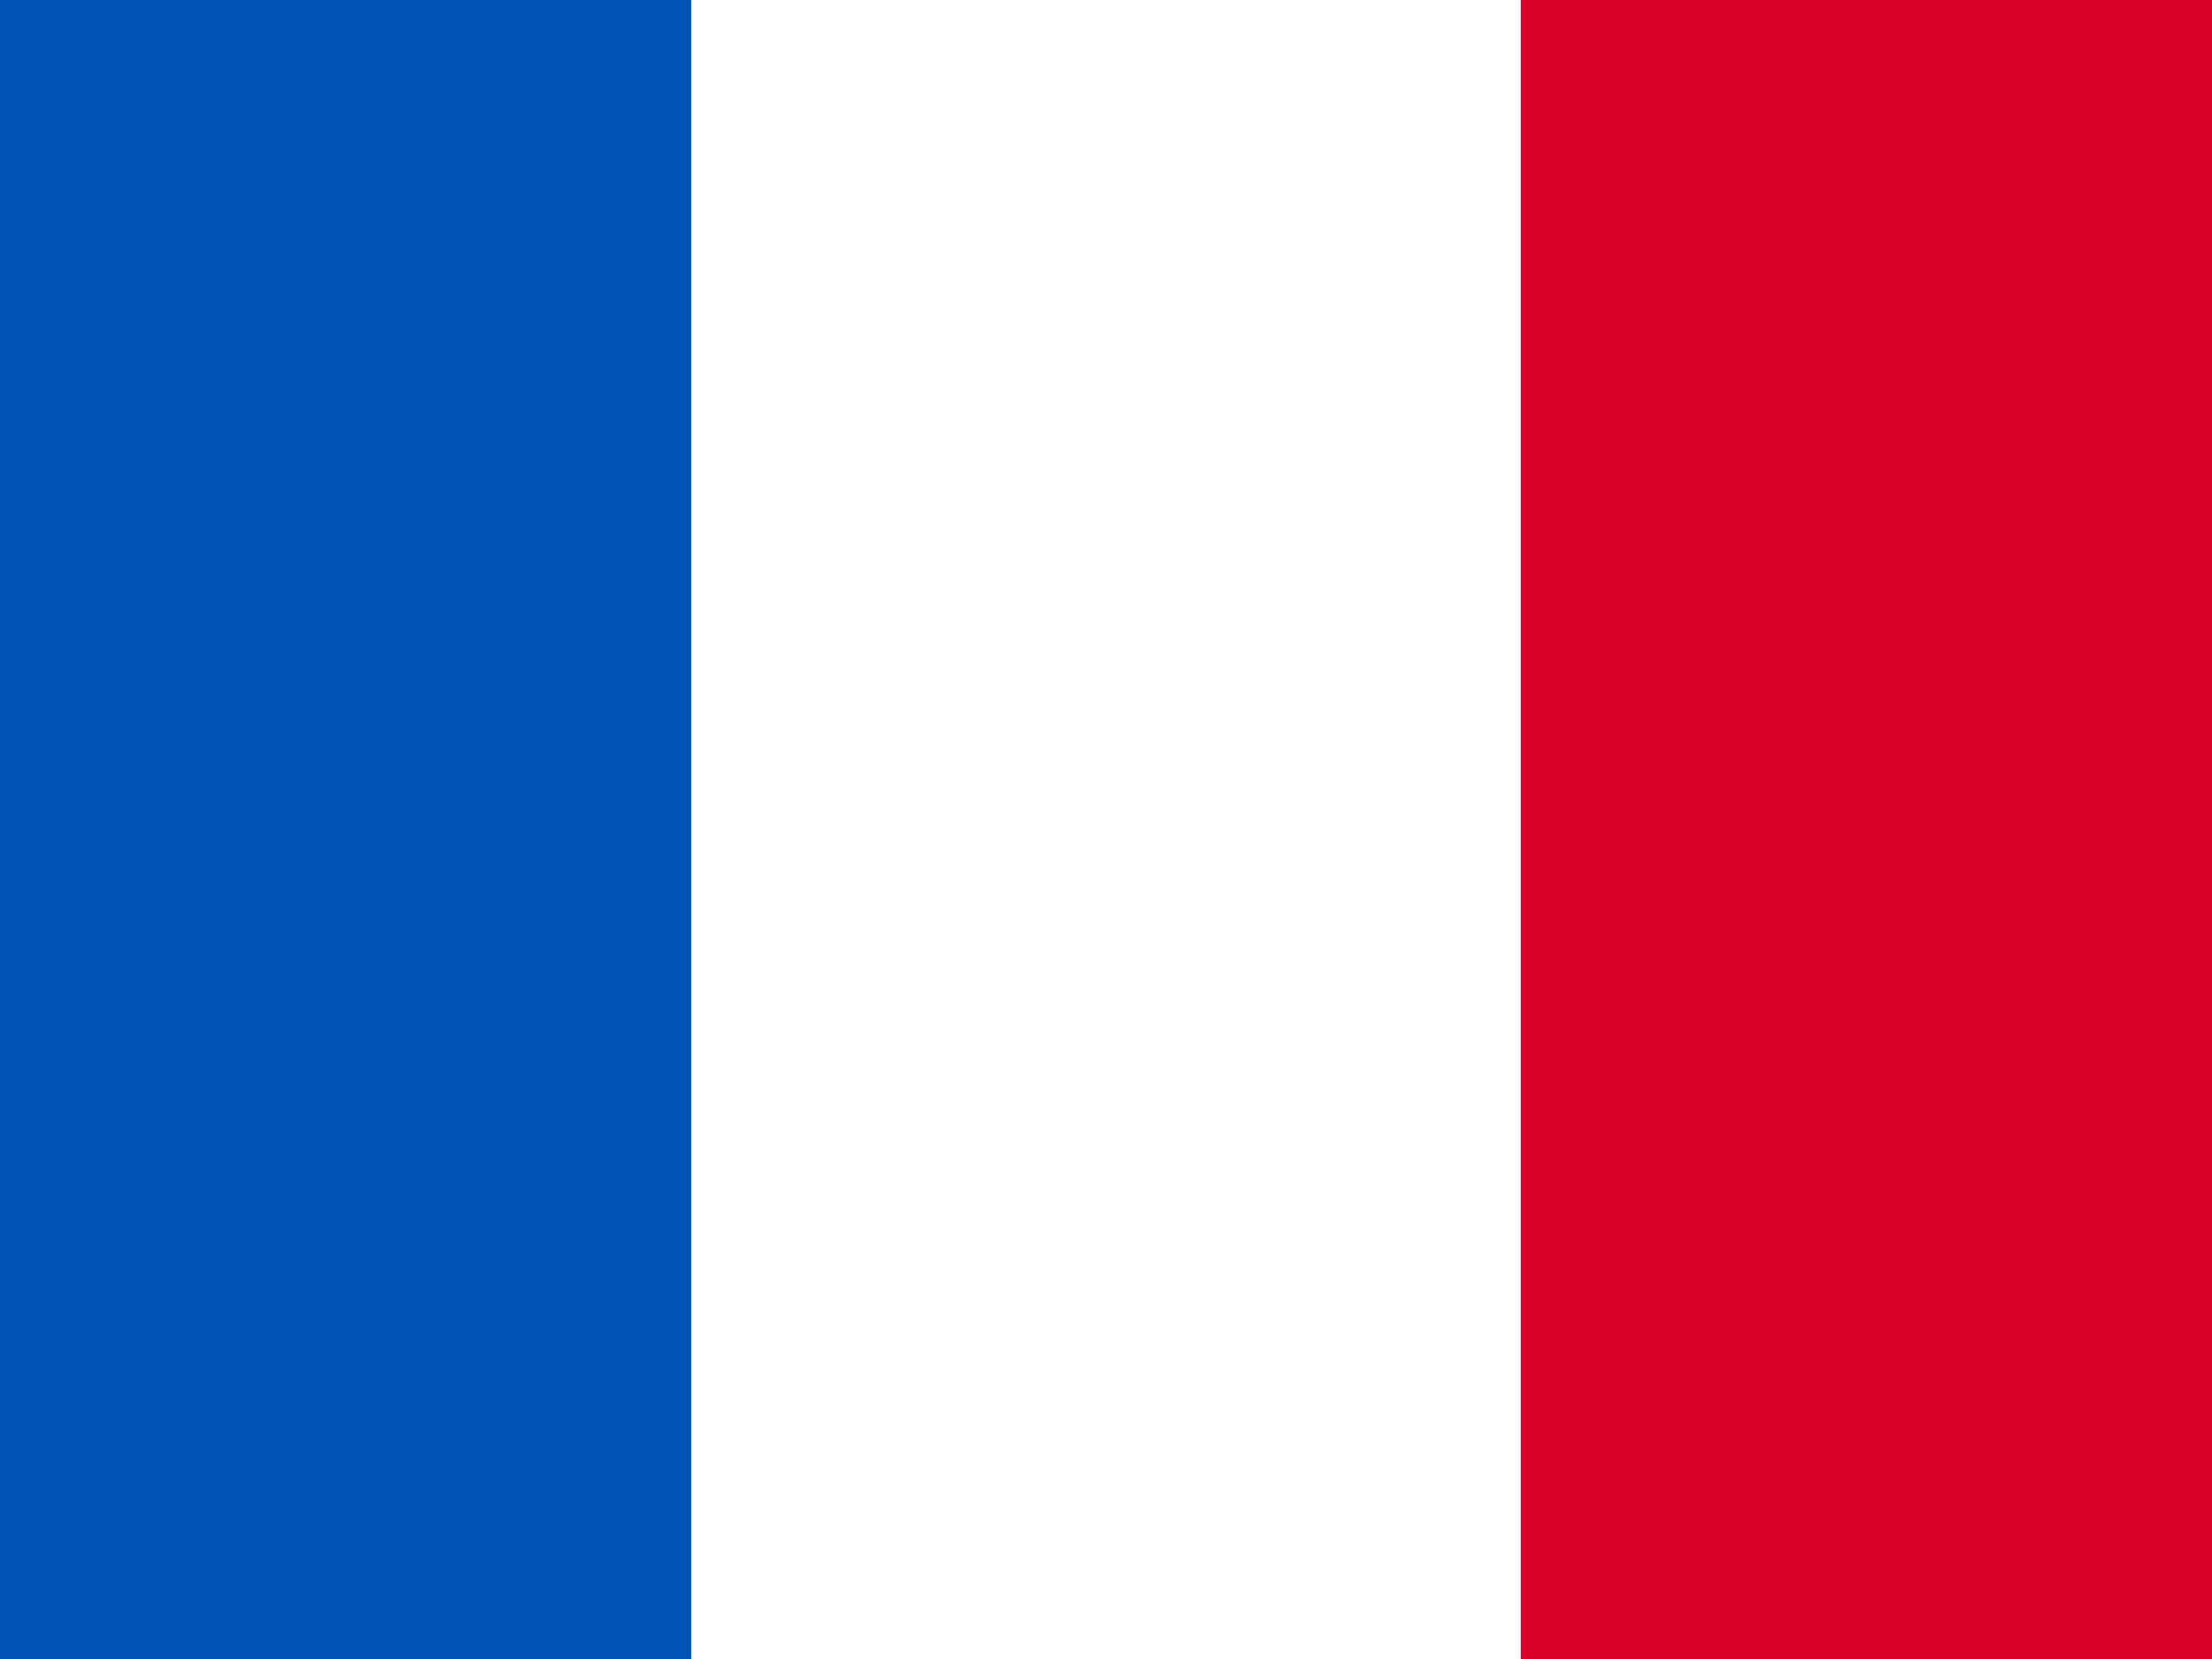
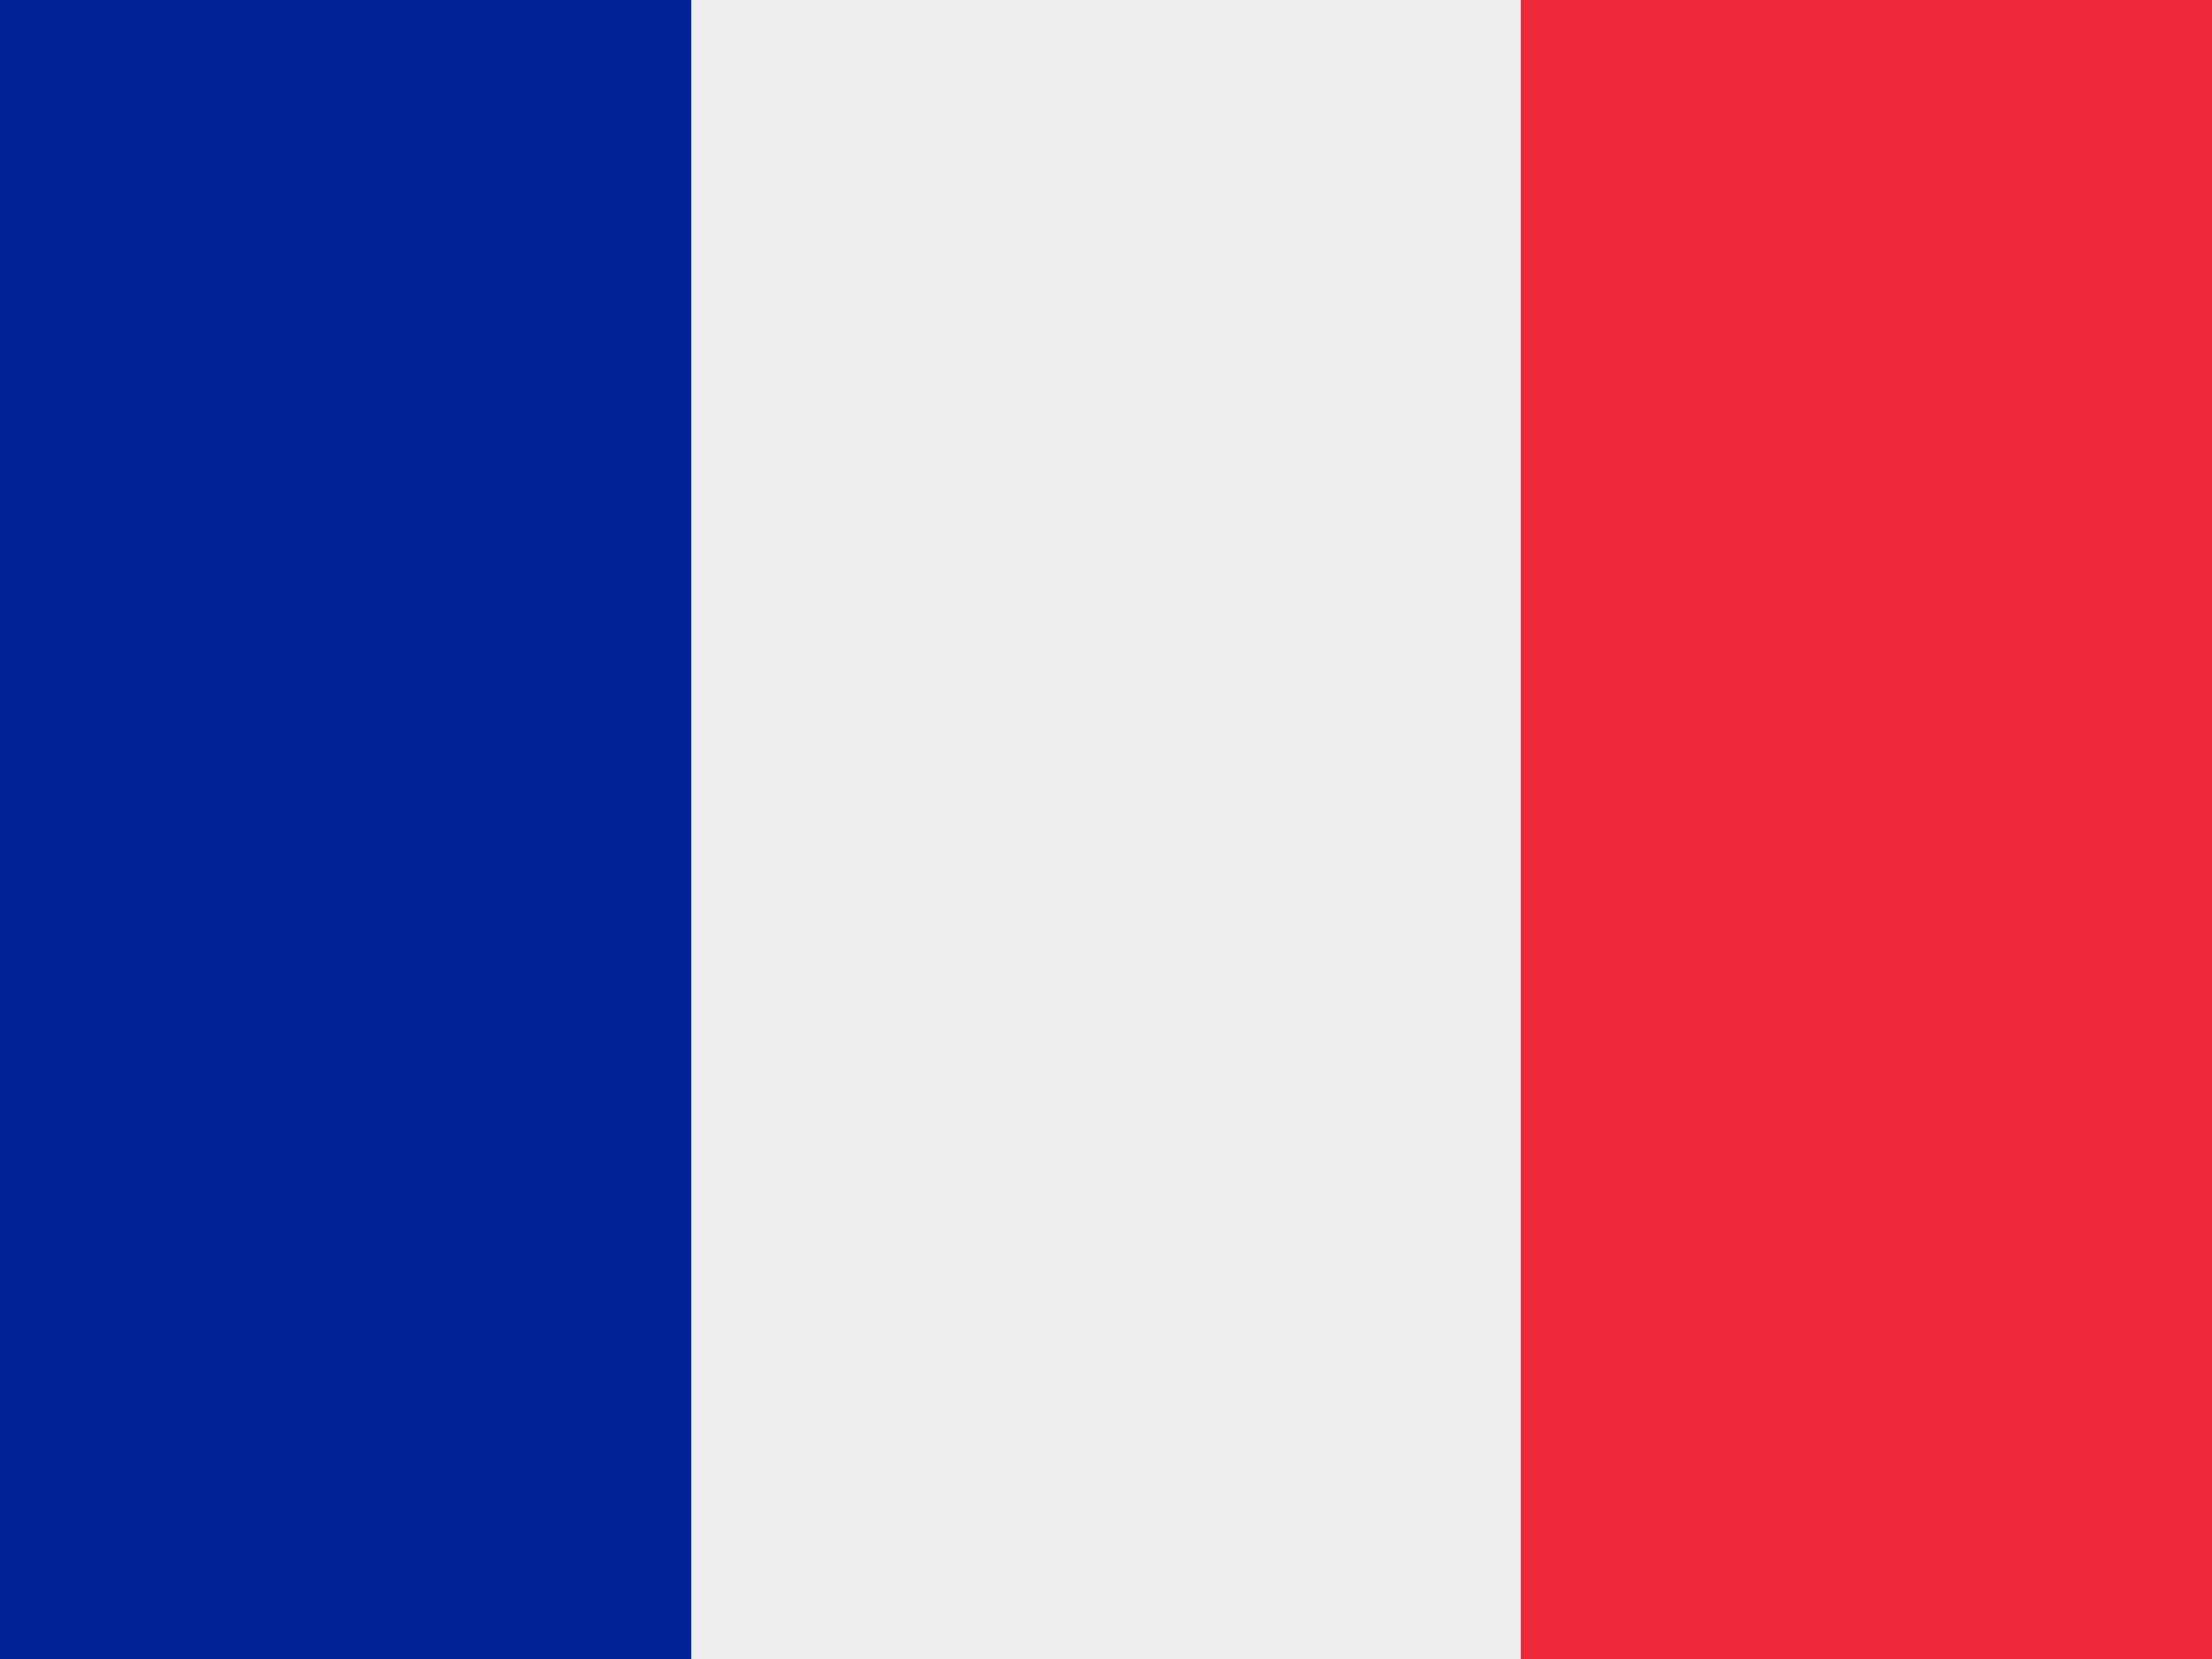
- <svg xmlns="http://www.w3.org/2000/svg" width="16" height="12" version="1.1" viewBox="0 85.333 16 12">
-   <path d="m0 85.333h16v12h-16z" fill="#fff" stroke-width=".033" />
-   <path d="m0 85.333h5v12h-5z" fill="#0052b4" stroke-width=".032" />
-   <path d="m11 85.333h5v12h-5z" fill="#d80027" stroke-width=".032" />
+ <svg xmlns="http://www.w3.org/2000/svg" viewBox="0 0 16 12">
+   <path d="m0 0h16v12h-16z" fill="#eee" />
+   <path d="m0 0h5v12h-5z" fill="#002495" />
+   <path d="m11 0h5v12h-5z" fill="#ed2939" />
</svg>
